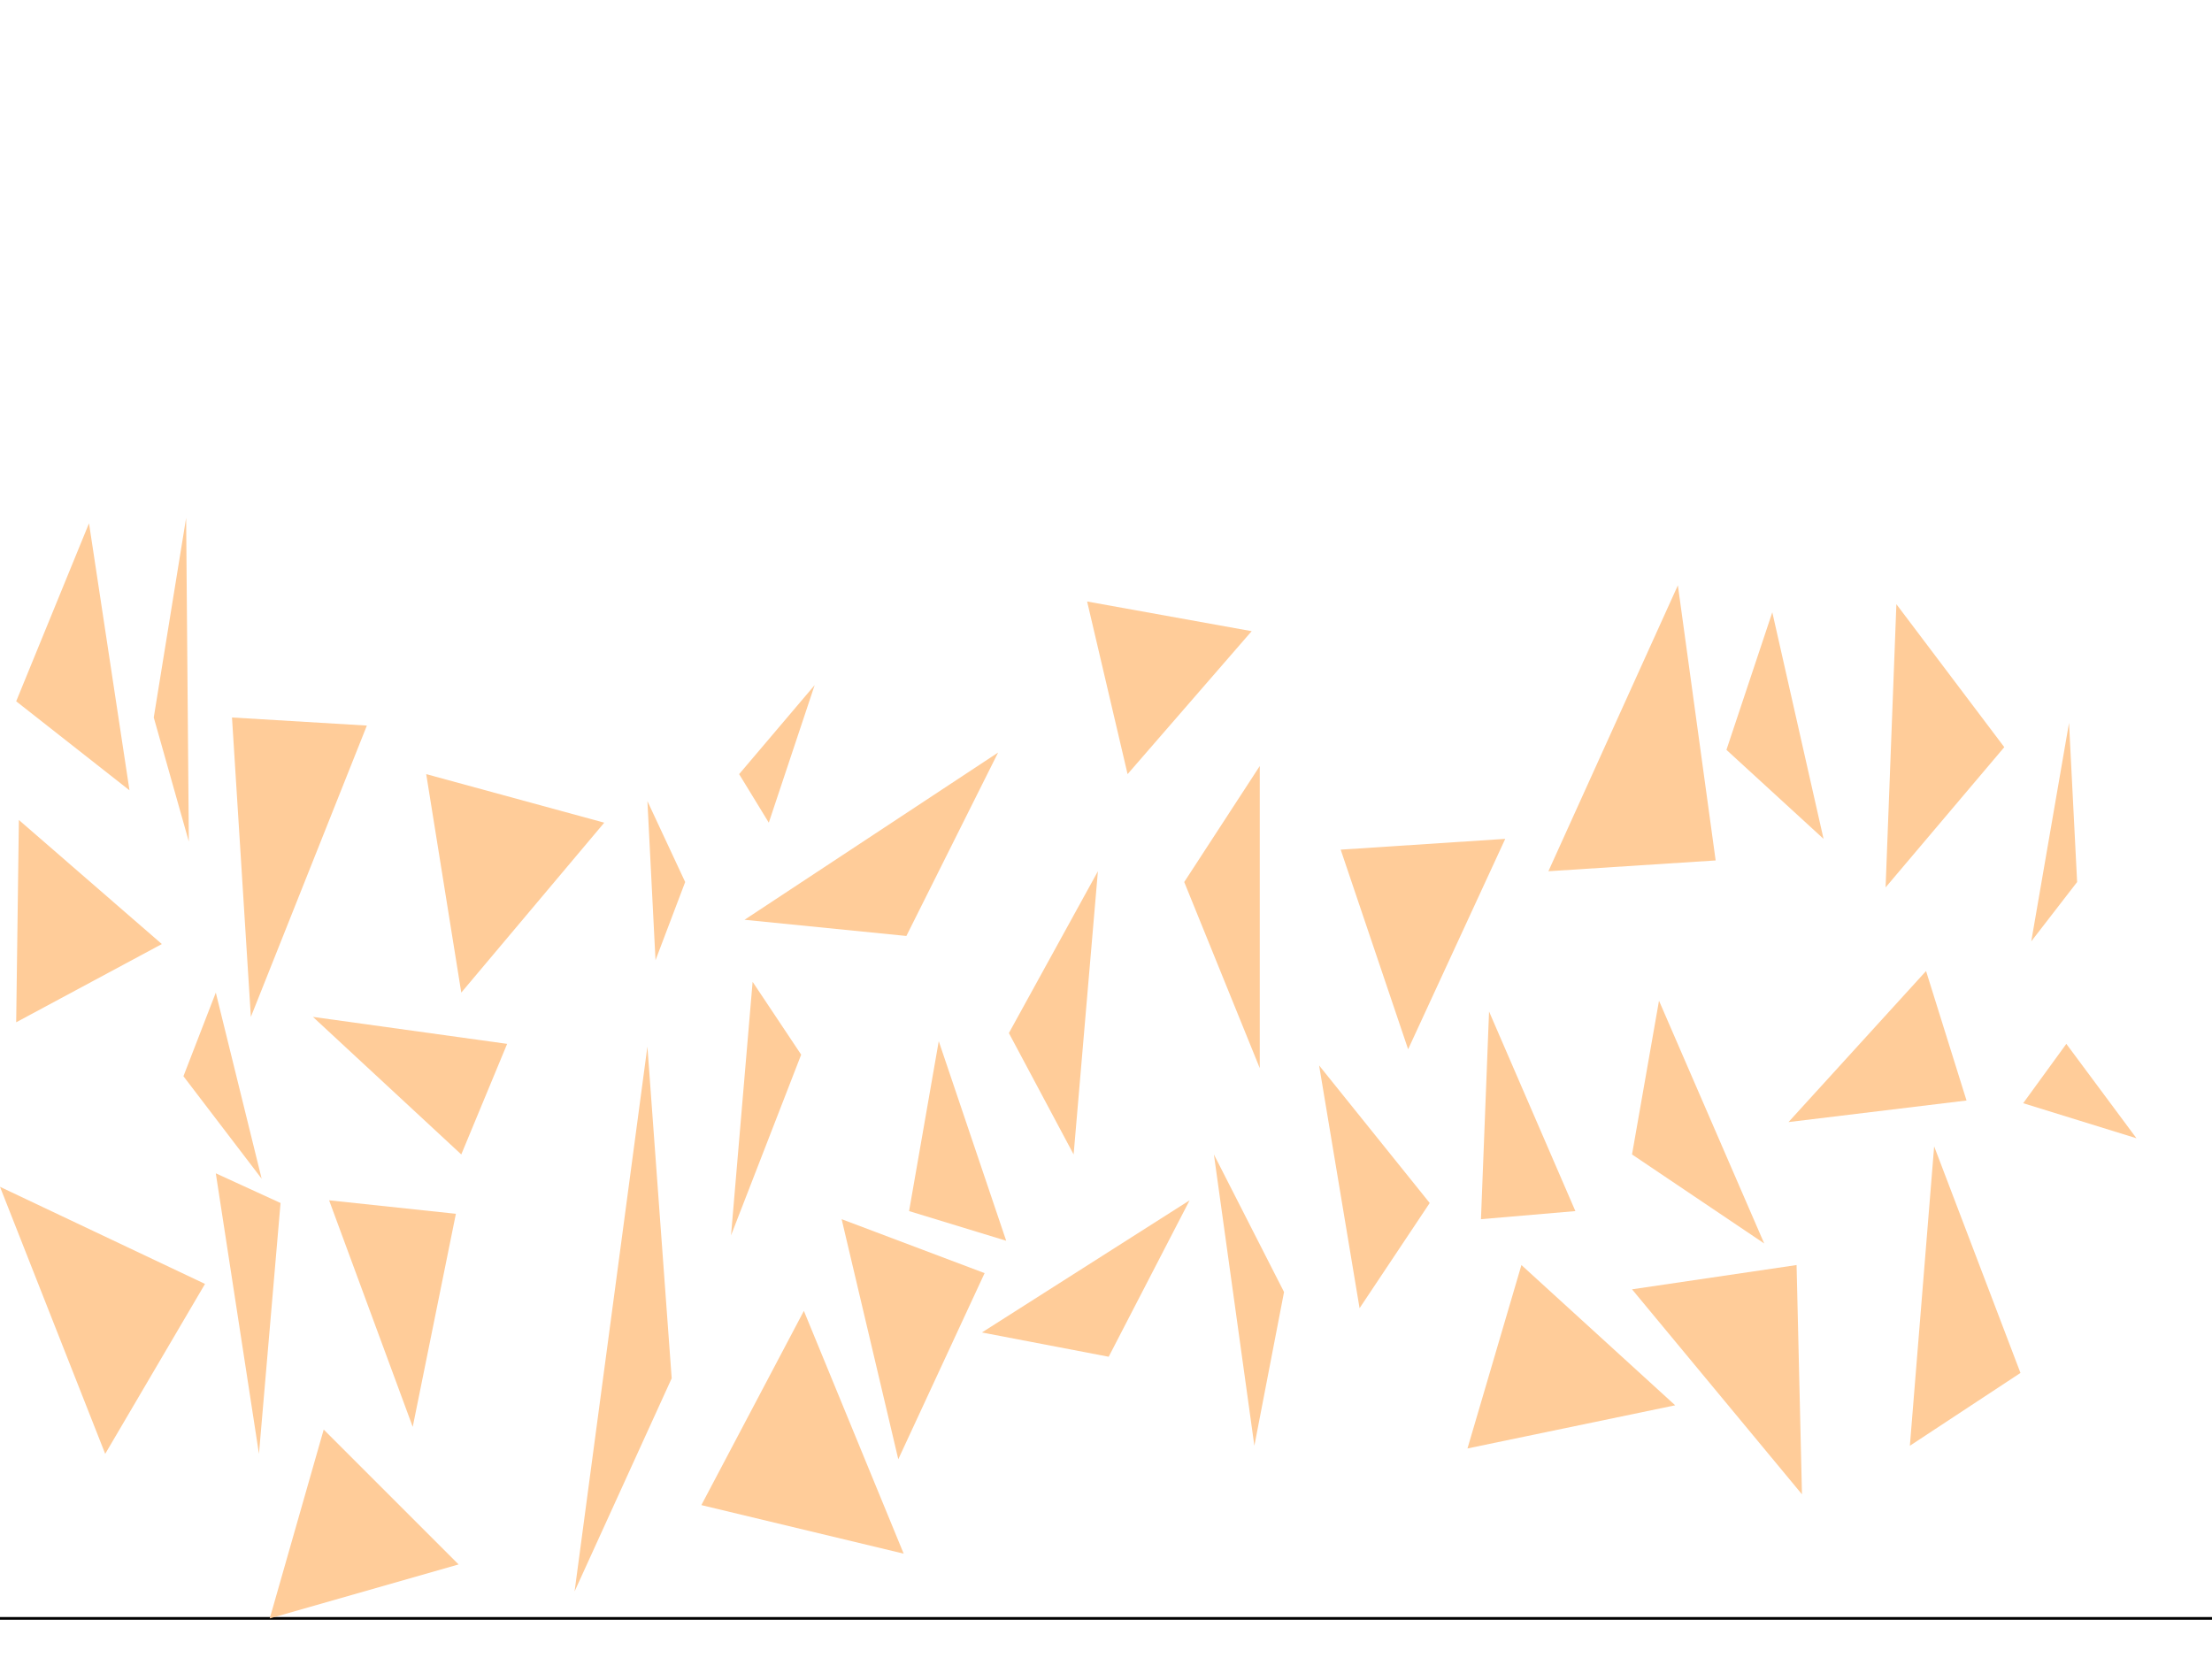
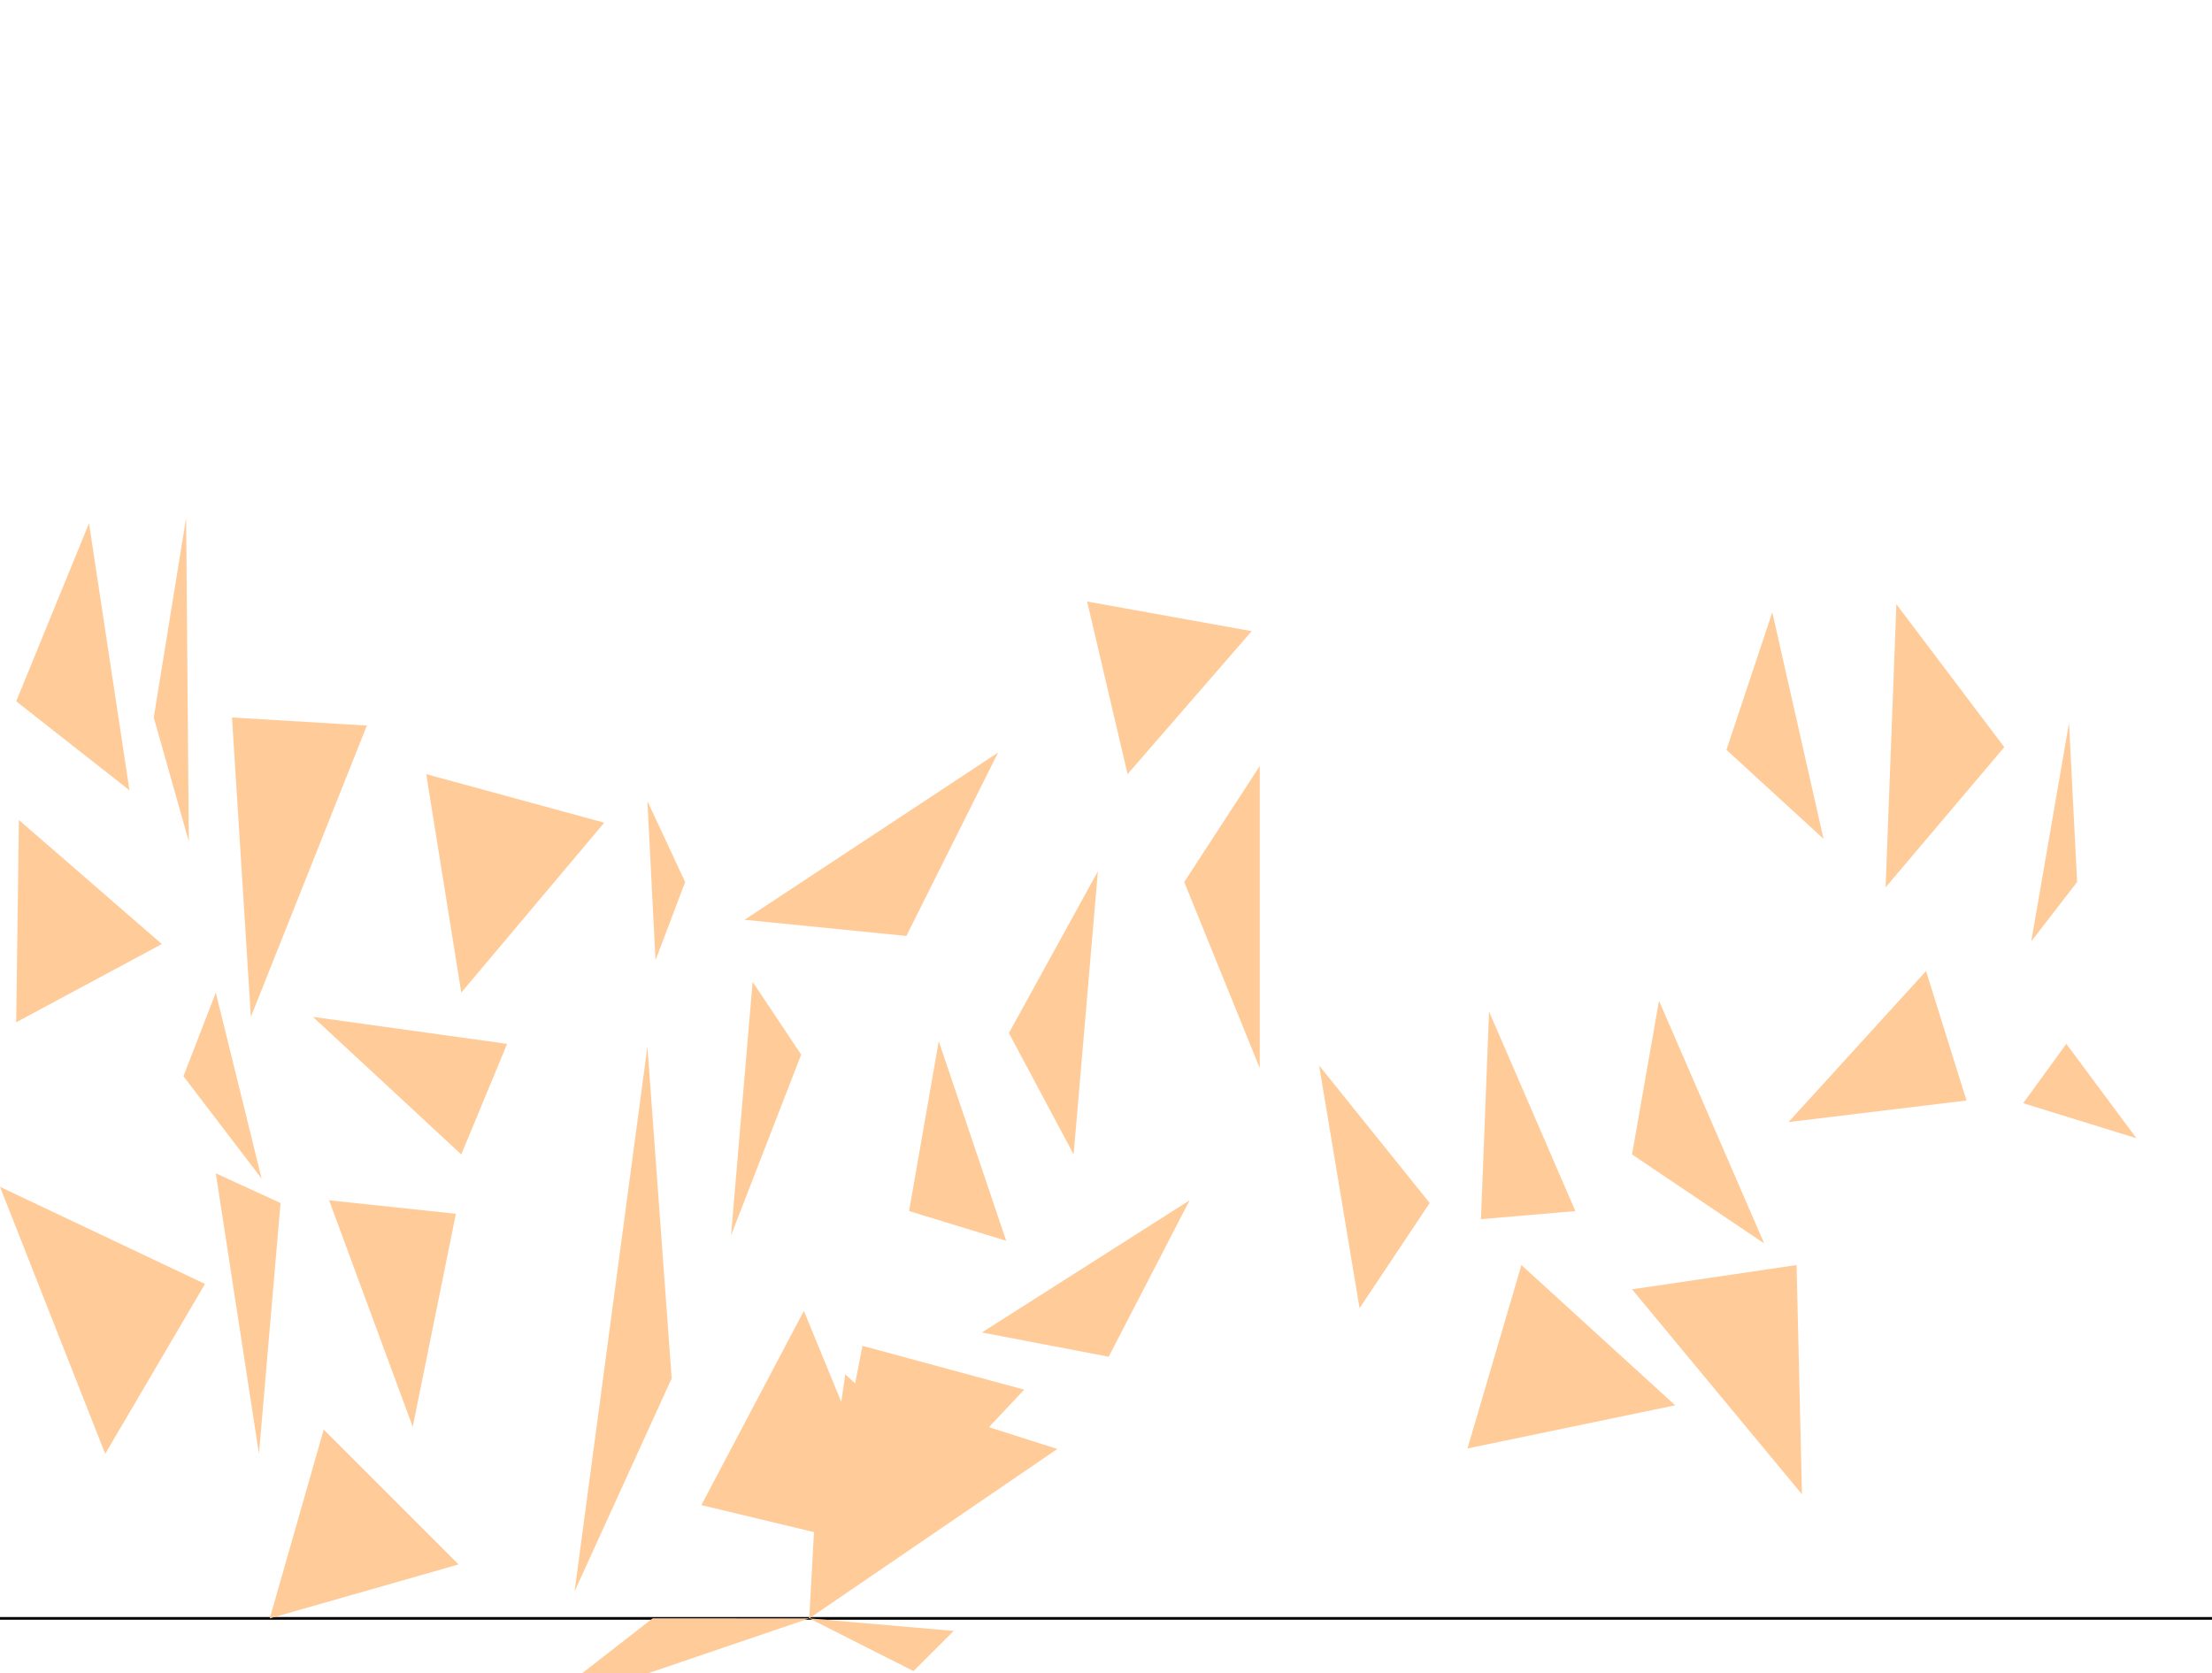
<svg xmlns="http://www.w3.org/2000/svg" version="1.1" viewBox="0 0 820 620">
  <g transform="scale(1 -1)">
    <g transform="translate(0 -600)" fill="#ffcc99">
      <line id="x" x1="0" x2="820" y1="0" y2="0" stroke="#000000" />
-       <polygon id="D1" points="450.000 172.000 465.000 64.000 476.000 121.000" />
+       <polygon id="D1" points="196.784 -35.149 300.000 0.000 241.948 0.025" />
      <polygon id="D2" points="0.000 160.000 39.000 61.000 76.000 124.000" />
      <polygon id="D3" points="122.000 155.000 153.000 71.000 169.000 150.000" />
-       <polygon id="D4" points="574.000 277.000 636.000 281.000 622.000 383.000" />
+       <polygon id="D4" points="379.680 84.801 319.714 101.051 300.000 0.000" />
      <polygon id="D5" points="364.000 106.000 411.000 97.000 441.000 155.000" />
      <polygon id="D6" points="605.000 172.000 654.000 139.000 615.000 229.000" />
-       <polygon id="D7" points="708.000 64.000 749.000 91.000 717.000 175.000" />
-       <polygon id="D8" points="274.000 313.000 285.000 295.000 302.000 346.000" />
+       <polygon id="D7" points="391.962 62.809 345.186 77.706 300.000 0.000" />
+       <polygon id="D8" points="338.617 -19.538 353.558 -4.645 300.000 0.000" />
      <polygon id="D9" points="6.000 221.000 60.000 250.000 7.000 296.000" />
      <polygon id="D10" points="374.000 217.000 398.000 172.000 407.000 277.000" />
      <polygon id="D11" points="676.000 289.000 657.000 373.000 640.000 322.000" />
-       <polygon id="D12" points="333.000 59.000 365.000 128.000 312.000 148.000" />
-       <polygon id="D13" points="497.000 285.000 522.000 211.000 558.000 289.000" />
+       <polygon id="D12" points="300.000 0.000 355.224 52.300 313.360 90.463" />
+       <polygon id="D13" points="304.246 77.993 300.000 0.000 362.374 59.071" />
      <polygon id="D14" points="100.000 0.000 170.000 20.000 120.000 70.000" />
      <polygon id="D15" points="337.000 151.000 373.000 140.000 348.000 214.000" />
      <polygon id="D16" points="96.000 61.000 104.000 154.000 80.000 165.000" />
      <polygon id="D17" points="271.000 142.000 297.000 209.000 279.000 236.000" />
      <polygon id="D18" points="48.000 307.000 33.000 406.000 6.000 340.000" />
      <polygon id="D19" points="504.000 115.000 530.000 154.000 489.000 205.000" />
      <polygon id="D20" points="668.000 46.000 666.000 131.000 605.000 122.000" />
      <polygon id="D21" points="276.000 259.000 336.000 253.000 370.000 321.000" />
      <polygon id="D22" points="224.000 295.000 158.000 313.000 171.000 232.000" />
      <polygon id="D23" points="699.000 271.000 743.000 323.000 703.000 376.000" />
      <polygon id="D24" points="93.000 223.000 136.000 331.000 86.000 334.000" />
      <polygon id="D25" points="753.000 251.000 770.000 273.000 767.000 332.000" />
      <polygon id="D26" points="298.000 114.000 335.000 24.000 260.000 42.000" />
      <polygon id="D27" points="792.000 178.000 766.000 213.000 750.000 191.000" />
      <polygon id="D28" points="243.000 244.000 254.000 273.000 240.000 303.000" />
      <polygon id="D29" points="439.000 273.000 467.000 204.000 467.000 316.000" />
      <polygon id="D30" points="68.000 201.000 97.000 163.000 80.000 232.000" />
      <polygon id="D31" points="549.000 148.000 584.000 151.000 552.000 225.000" />
      <polygon id="D32" points="564.000 131.000 544.000 63.000 621.000 79.000" />
      <polygon id="D33" points="464.000 366.000 403.000 377.000 418.000 313.000" />
      <polygon id="D34" points="240.000 212.000 213.000 10.000 249.000 89.000" />
      <polygon id="D35" points="729.000 192.000 714.000 240.000 663.000 184.000" />
      <polygon id="D36" points="171.000 172.000 188.000 213.000 116.000 223.000" />
      <polygon id="D37" points="57.000 334.000 70.000 288.000 69.000 408.000" />
    </g>
  </g>
</svg>
